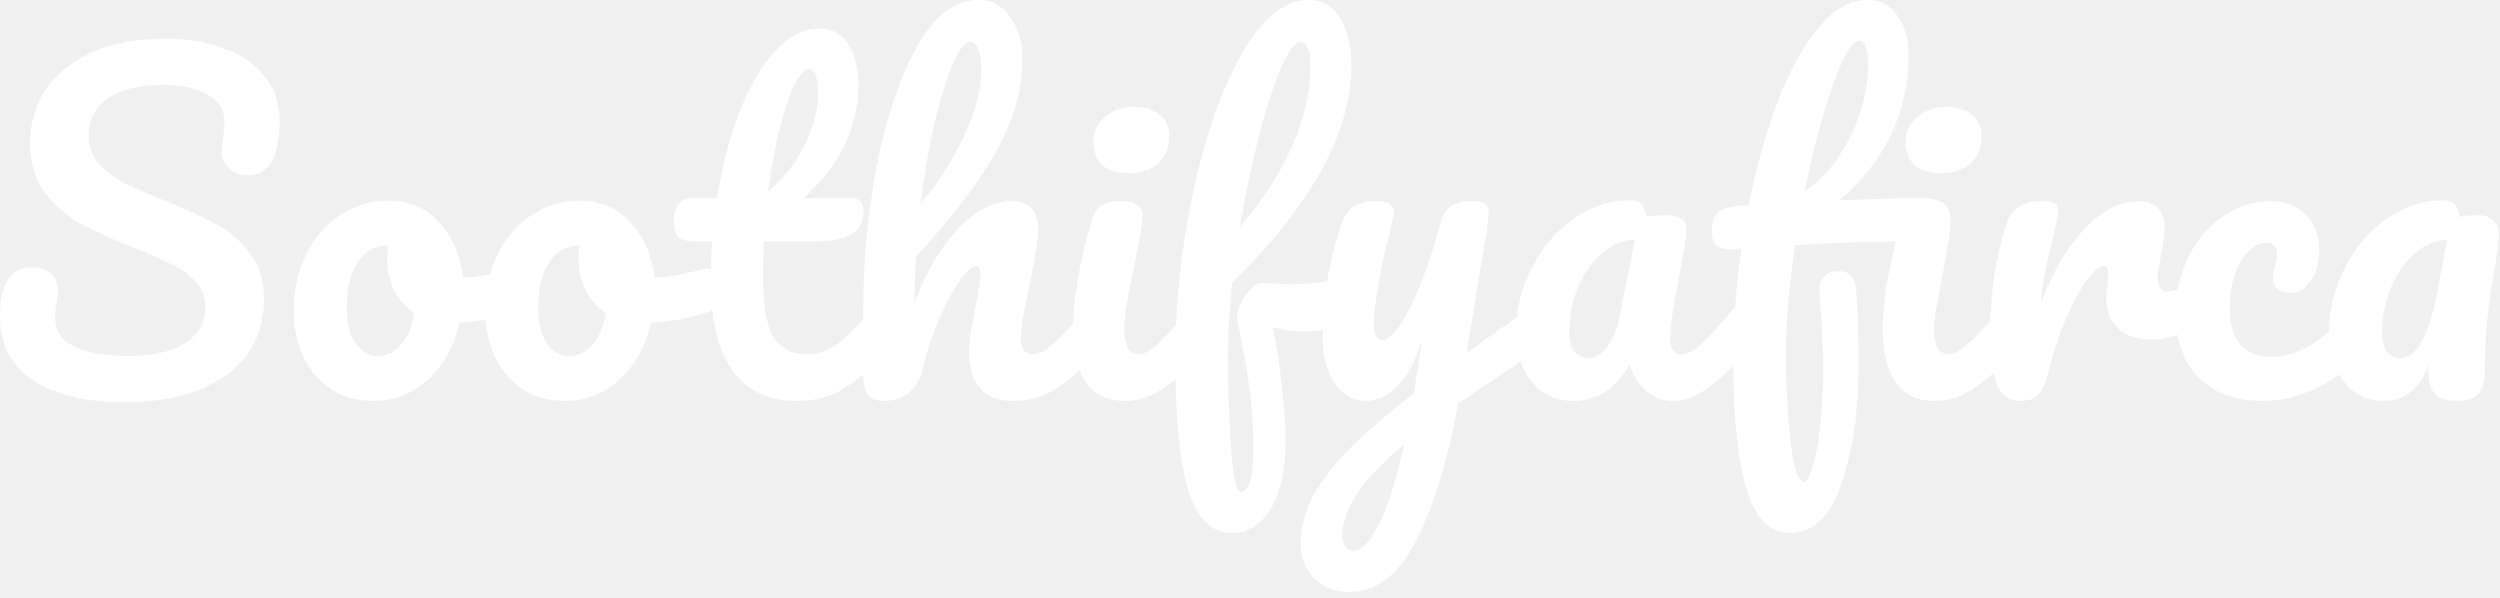
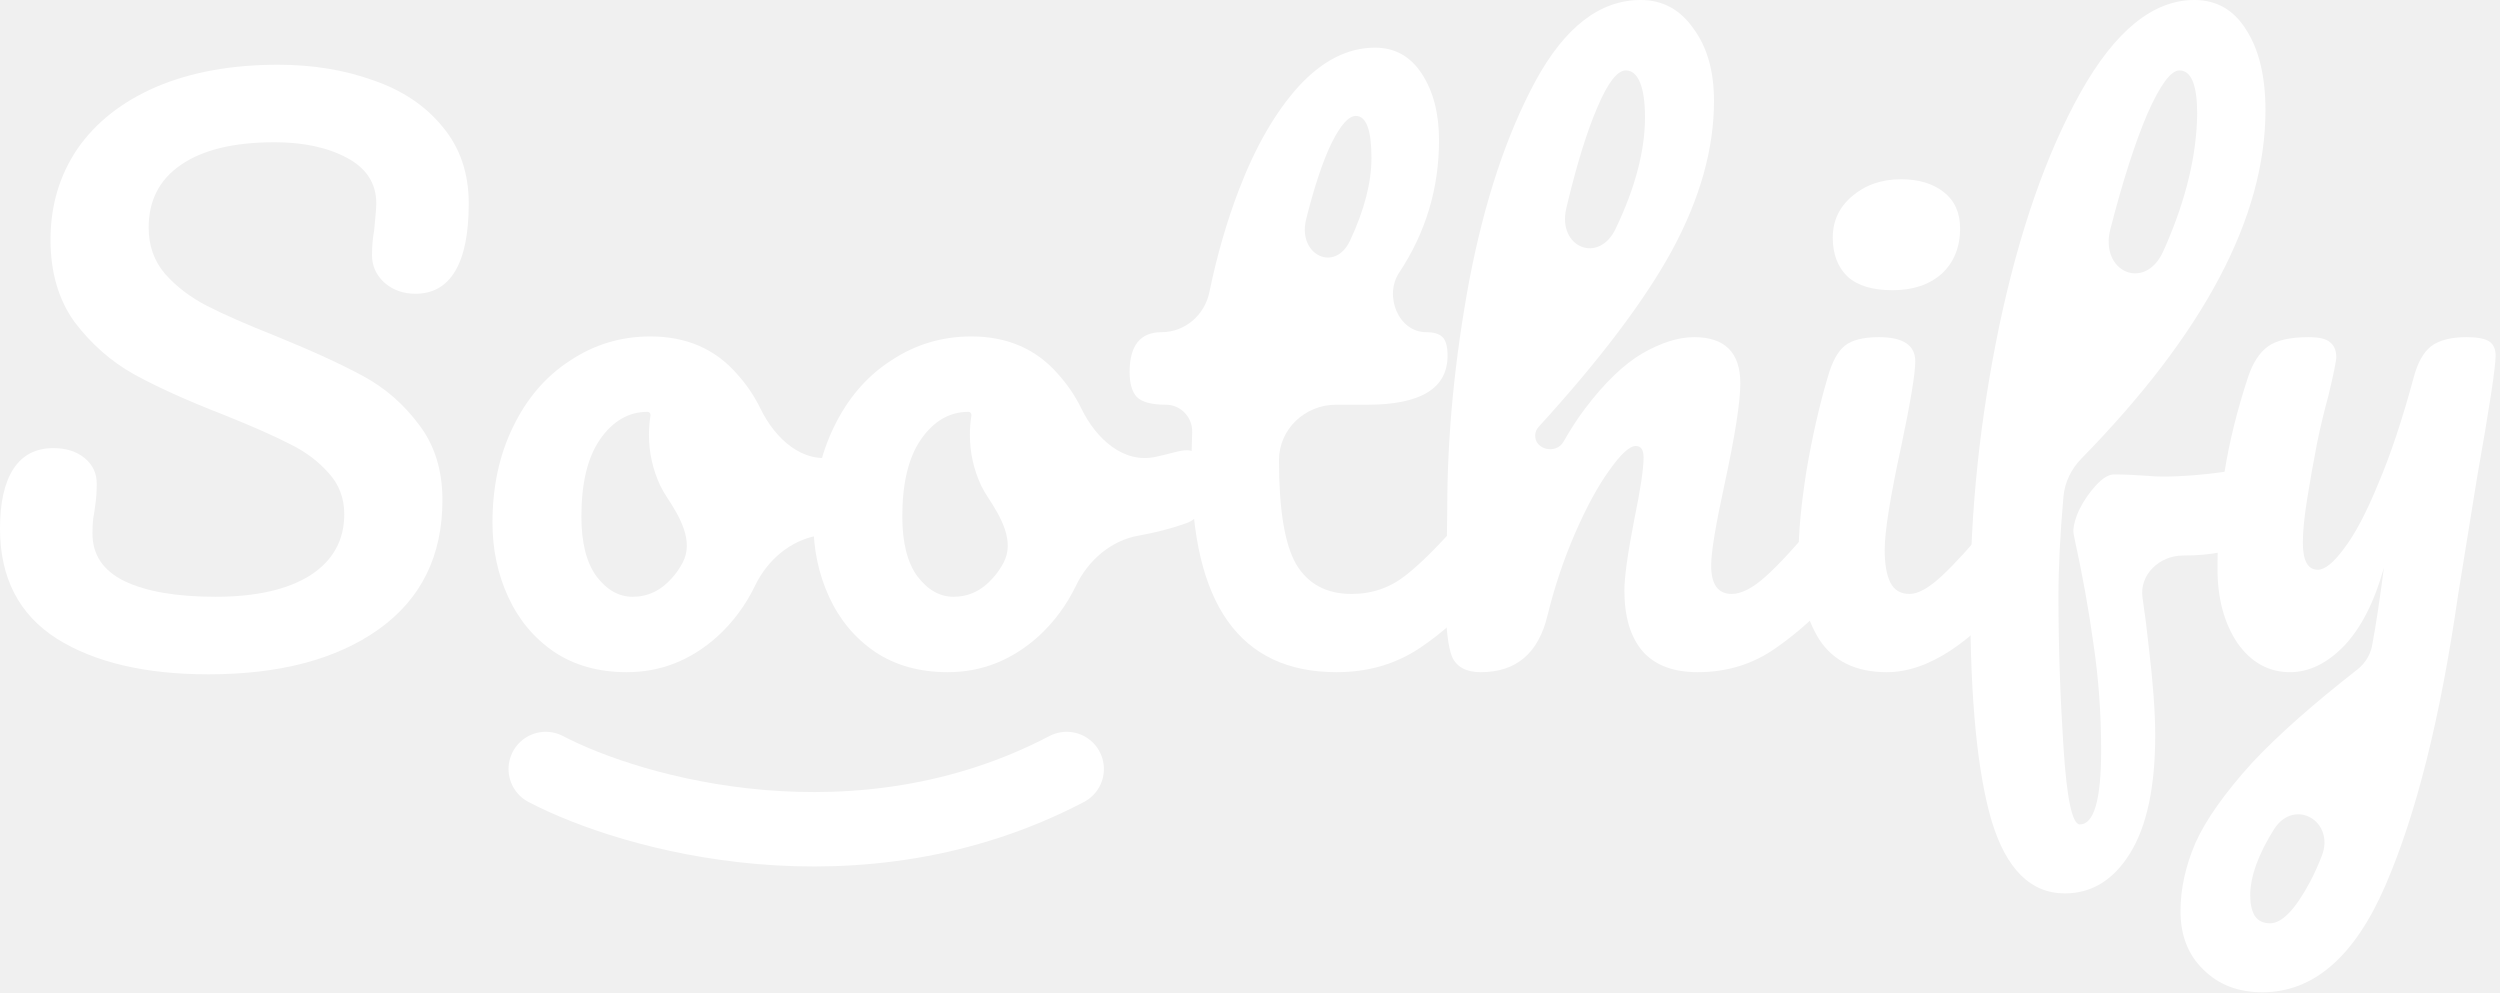
- <svg xmlns="http://www.w3.org/2000/svg" width="293" height="70" viewBox="0 0 293 70" fill="none">
-   <path d="M14.57 47.143C10.161 47.143 6.63 46.314 3.978 44.657C1.326 42.966 -0 40.397 -0 36.949C-0 35.125 0.315 33.733 0.945 32.772C1.575 31.81 2.503 31.329 3.73 31.329C4.625 31.329 5.354 31.561 5.918 32.026C6.481 32.49 6.763 33.087 6.763 33.816C6.763 34.479 6.713 35.059 6.614 35.556C6.614 35.689 6.581 35.921 6.514 36.252C6.481 36.584 6.465 36.932 6.465 37.297C6.465 38.789 7.211 39.899 8.702 40.629C10.227 41.358 12.349 41.723 15.068 41.723C17.886 41.723 20.09 41.225 21.682 40.231C23.273 39.203 24.069 37.778 24.069 35.954C24.069 34.827 23.704 33.865 22.975 33.07C22.245 32.241 21.334 31.561 20.24 31.031C19.146 30.467 17.604 29.788 15.615 28.992C13.062 27.997 10.973 27.053 9.349 26.157C7.758 25.262 6.382 24.052 5.221 22.527C4.094 20.969 3.531 19.046 3.531 16.759C3.531 14.372 4.161 12.25 5.42 10.393C6.713 8.537 8.553 7.095 10.94 6.067C13.36 5.039 16.195 4.525 19.444 4.525C21.864 4.525 24.085 4.89 26.108 5.619C28.13 6.316 29.738 7.393 30.931 8.852C32.158 10.31 32.771 12.101 32.771 14.223C32.771 16.311 32.456 17.886 31.826 18.947C31.197 20.008 30.268 20.538 29.042 20.538C28.18 20.538 27.45 20.273 26.854 19.742C26.29 19.212 26.008 18.582 26.008 17.853C26.008 17.223 26.058 16.643 26.157 16.112C26.257 15.118 26.306 14.488 26.306 14.223C26.306 12.83 25.627 11.769 24.268 11.04C22.908 10.31 21.218 9.946 19.195 9.946C16.344 9.946 14.156 10.476 12.631 11.537C11.139 12.565 10.393 14.024 10.393 15.913C10.393 17.173 10.774 18.251 11.537 19.146C12.333 20.041 13.311 20.787 14.471 21.384C15.631 21.98 17.256 22.693 19.345 23.522C21.864 24.55 23.886 25.478 25.411 26.307C26.936 27.136 28.229 28.263 29.29 29.688C30.384 31.114 30.931 32.871 30.931 34.96C30.931 38.872 29.439 41.889 26.456 44.01C23.505 46.099 19.543 47.143 14.57 47.143ZM60.538 31.479C60.969 31.479 61.3 31.694 61.533 32.125C61.765 32.556 61.881 33.103 61.881 33.766C61.881 35.357 61.4 36.302 60.438 36.601C58.449 37.297 56.261 37.695 53.874 37.794C53.244 40.579 52.001 42.817 50.145 44.508C48.288 46.165 46.183 46.994 43.829 46.994C41.84 46.994 40.133 46.513 38.707 45.552C37.315 44.59 36.254 43.314 35.524 41.723C34.795 40.131 34.43 38.407 34.43 36.551C34.43 34.031 34.911 31.794 35.872 29.837C36.834 27.848 38.16 26.307 39.851 25.213C41.541 24.085 43.415 23.522 45.47 23.522C47.99 23.522 50.012 24.4 51.537 26.157C53.095 27.881 54.007 30.02 54.272 32.573C55.83 32.473 57.687 32.142 59.842 31.578C60.107 31.512 60.339 31.479 60.538 31.479ZM44.227 41.723C45.288 41.723 46.199 41.292 46.962 40.43C47.758 39.568 48.288 38.325 48.553 36.7C47.526 36.004 46.73 35.092 46.166 33.965C45.636 32.838 45.371 31.644 45.371 30.384C45.371 29.854 45.42 29.324 45.52 28.793H45.271C43.945 28.793 42.834 29.44 41.939 30.733C41.077 31.992 40.646 33.783 40.646 36.103C40.646 37.927 40.995 39.319 41.691 40.281C42.42 41.242 43.265 41.723 44.227 41.723ZM82.974 31.479C83.405 31.479 83.737 31.694 83.969 32.125C84.201 32.556 84.317 33.103 84.317 33.766C84.317 35.357 83.836 36.302 82.875 36.601C80.886 37.297 78.698 37.695 76.311 37.794C75.681 40.579 74.438 42.817 72.581 44.508C70.724 46.165 68.619 46.994 66.265 46.994C64.276 46.994 62.569 46.513 61.143 45.552C59.751 44.59 58.69 43.314 57.961 41.723C57.231 40.131 56.867 38.407 56.867 36.551C56.867 34.031 57.347 31.794 58.309 29.837C59.27 27.848 60.596 26.307 62.287 25.213C63.978 24.085 65.851 23.522 67.906 23.522C70.426 23.522 72.448 24.4 73.973 26.157C75.532 27.881 76.443 30.02 76.709 32.573C78.267 32.473 80.123 32.142 82.278 31.578C82.543 31.512 82.775 31.479 82.974 31.479ZM66.663 41.723C67.724 41.723 68.636 41.292 69.398 40.43C70.194 39.568 70.724 38.325 70.99 36.7C69.962 36.004 69.166 35.092 68.603 33.965C68.072 32.838 67.807 31.644 67.807 30.384C67.807 29.854 67.857 29.324 67.956 28.793H67.707C66.381 28.793 65.271 29.44 64.376 30.733C63.514 31.992 63.083 33.783 63.083 36.103C63.083 37.927 63.431 39.319 64.127 40.281C64.856 41.242 65.702 41.723 66.663 41.723ZM103.491 35.656C103.922 35.656 104.253 35.855 104.485 36.252C104.75 36.65 104.883 37.197 104.883 37.894C104.883 39.22 104.568 40.247 103.938 40.977C102.513 42.734 100.954 44.176 99.264 45.303C97.573 46.43 95.633 46.994 93.445 46.994C86.682 46.994 83.301 42.237 83.301 32.722C83.301 31.263 83.35 29.788 83.45 28.296H81.51C80.516 28.296 79.836 28.113 79.472 27.749C79.14 27.384 78.974 26.804 78.974 26.008C78.974 24.152 79.72 23.224 81.212 23.224H84.047C84.61 19.577 85.472 16.245 86.632 13.228C87.793 10.211 89.185 7.808 90.81 6.017C92.467 4.227 94.241 3.332 96.131 3.332C97.523 3.332 98.617 3.945 99.413 5.172C100.209 6.399 100.606 7.94 100.606 9.797C100.606 14.935 98.451 19.411 94.142 23.224H99.711C100.242 23.224 100.623 23.34 100.855 23.572C101.087 23.804 101.203 24.235 101.203 24.865C101.203 27.152 99.33 28.296 95.584 28.296H89.517C89.451 29.953 89.417 31.247 89.417 32.175C89.417 35.623 89.815 38.043 90.611 39.435C91.44 40.828 92.733 41.524 94.49 41.524C95.915 41.524 97.175 41.093 98.269 40.231C99.363 39.369 100.656 38.076 102.148 36.352C102.546 35.888 102.993 35.656 103.491 35.656ZM94.788 8.106C94.291 8.106 93.727 8.736 93.097 9.996C92.501 11.222 91.92 12.946 91.357 15.167C90.826 17.355 90.379 19.792 90.014 22.478C91.97 20.787 93.429 18.897 94.39 16.808C95.385 14.687 95.882 12.764 95.882 11.04C95.882 9.084 95.517 8.106 94.788 8.106ZM128.434 35.656C128.865 35.656 129.196 35.855 129.428 36.252C129.693 36.65 129.826 37.197 129.826 37.894C129.826 39.22 129.511 40.247 128.881 40.977C127.356 42.734 125.781 44.176 124.157 45.303C122.566 46.43 120.742 46.994 118.687 46.994C116.996 46.994 115.72 46.513 114.858 45.552C113.996 44.557 113.565 43.132 113.565 41.275C113.565 40.347 113.797 38.689 114.261 36.302C114.692 34.214 114.907 32.772 114.907 31.976C114.907 31.445 114.725 31.18 114.36 31.18C113.929 31.18 113.316 31.744 112.52 32.871C111.725 33.965 110.929 35.424 110.133 37.247C109.338 39.071 108.691 40.993 108.194 43.016C107.564 45.668 106.006 46.994 103.519 46.994C102.525 46.994 101.862 46.646 101.53 45.95C101.232 45.22 101.083 43.927 101.083 42.071C101.083 41.01 101.099 40.165 101.132 39.535L101.182 35.556C101.182 30.451 101.696 25.13 102.724 19.593C103.785 14.057 105.326 9.415 107.349 5.669C109.404 1.89 111.857 5.89526e-05 114.708 5.89526e-05C116.233 5.89526e-05 117.46 0.663 118.388 1.989C119.35 3.282 119.831 4.973 119.831 7.062C119.831 10.41 118.853 13.891 116.897 17.505C114.941 21.085 111.758 25.279 107.349 30.086C107.249 31.81 107.199 33.584 107.199 35.407C108.293 32.589 109.503 30.302 110.83 28.544C112.189 26.754 113.515 25.478 114.808 24.715C116.134 23.953 117.344 23.572 118.438 23.572C120.593 23.572 121.671 24.649 121.671 26.804C121.671 28.097 121.306 30.434 120.576 33.816C119.947 36.7 119.632 38.606 119.632 39.535C119.632 40.861 120.112 41.524 121.074 41.524C121.737 41.524 122.516 41.126 123.411 40.33C124.339 39.502 125.566 38.175 127.091 36.352C127.489 35.888 127.936 35.656 128.434 35.656ZM113.664 4.923C113.067 4.923 112.404 5.785 111.675 7.509C110.946 9.2 110.233 11.504 109.537 14.421C108.874 17.306 108.327 20.455 107.896 23.87C109.951 21.45 111.642 18.814 112.968 15.963C114.327 13.112 115.007 10.526 115.007 8.205C115.007 7.144 114.891 6.332 114.659 5.769C114.427 5.205 114.095 4.923 113.664 4.923ZM132.31 20.29C130.918 20.29 129.873 19.975 129.177 19.345C128.481 18.682 128.133 17.77 128.133 16.61C128.133 15.449 128.581 14.488 129.476 13.725C130.404 12.93 131.548 12.532 132.907 12.532C134.134 12.532 135.128 12.83 135.891 13.427C136.653 14.024 137.034 14.869 137.034 15.963C137.034 17.289 136.603 18.35 135.742 19.146C134.88 19.908 133.736 20.29 132.31 20.29ZM131.912 46.994C129.757 46.994 128.183 46.231 127.188 44.706C126.227 43.181 125.746 41.159 125.746 38.639C125.746 37.148 125.928 35.241 126.293 32.921C126.691 30.567 127.188 28.379 127.785 26.357C128.083 25.296 128.481 24.566 128.978 24.168C129.476 23.77 130.271 23.572 131.365 23.572C133.056 23.572 133.902 24.135 133.902 25.262C133.902 26.091 133.587 28.014 132.957 31.031C132.161 34.678 131.763 37.148 131.763 38.441C131.763 39.435 131.896 40.198 132.161 40.728C132.426 41.259 132.874 41.524 133.504 41.524C134.1 41.524 134.846 41.109 135.742 40.281C136.637 39.452 137.83 38.142 139.322 36.352C139.72 35.888 140.167 35.656 140.665 35.656C141.096 35.656 141.427 35.855 141.659 36.252C141.924 36.65 142.057 37.197 142.057 37.894C142.057 39.22 141.742 40.247 141.112 40.977C137.83 44.988 134.764 46.994 131.912 46.994ZM157.39 32.821C158.318 32.821 158.782 33.517 158.782 34.91C158.782 37.529 156.727 38.838 152.616 38.838C151.82 38.838 150.677 38.689 149.185 38.391C149.616 40.446 149.964 42.734 150.229 45.254C150.527 47.74 150.677 49.795 150.677 51.42C150.677 55 150.096 57.736 148.936 59.625C147.776 61.515 146.251 62.46 144.361 62.46C141.974 62.46 140.267 60.769 139.239 57.387C138.244 54.006 137.747 48.9 137.747 42.071C137.747 35.706 138.427 29.257 139.786 22.726C141.178 16.162 143.068 10.742 145.455 6.465C147.875 2.155 150.527 5.89526e-05 153.412 5.89526e-05C154.97 5.89526e-05 156.18 0.696 157.042 2.089C157.937 3.481 158.385 5.354 158.385 7.708C158.385 15.499 153.727 23.986 144.411 33.169C144.079 36.418 143.913 39.269 143.913 41.723C143.913 45.138 144.029 48.635 144.261 52.216C144.494 55.829 144.875 57.636 145.405 57.636C146.4 57.636 146.897 55.912 146.897 52.464C146.897 49.878 146.715 47.375 146.35 44.955C146.019 42.535 145.554 39.982 144.958 37.297C144.925 36.866 145.057 36.319 145.356 35.656C145.687 34.993 146.085 34.413 146.549 33.915C147.013 33.418 147.428 33.169 147.792 33.169C148.455 33.169 149.251 33.203 150.179 33.269C150.478 33.302 150.826 33.319 151.224 33.319C152.55 33.319 154.025 33.203 155.649 32.97C155.915 32.937 156.196 32.904 156.495 32.871C156.793 32.838 157.092 32.821 157.39 32.821ZM152.367 4.923C151.771 4.923 151.025 5.934 150.13 7.957C149.268 9.979 148.406 12.664 147.544 16.013C146.682 19.328 145.936 22.842 145.306 26.555C147.958 23.538 149.997 20.405 151.422 17.157C152.848 13.874 153.577 10.808 153.611 7.957C153.611 5.934 153.196 4.923 152.367 4.923ZM180.492 35.755C180.923 35.755 181.255 35.971 181.487 36.402C181.752 36.8 181.885 37.313 181.885 37.943C181.885 38.706 181.769 39.303 181.537 39.734C181.304 40.165 180.94 40.546 180.442 40.877L170.895 47.292C169.635 54.155 167.977 59.542 165.922 63.454C163.899 67.4 161.313 69.372 158.164 69.372C156.473 69.372 155.097 68.842 154.036 67.781C152.975 66.753 152.445 65.394 152.445 63.703C152.445 62.145 152.793 60.553 153.489 58.929C154.219 57.304 155.545 55.431 157.468 53.31C159.424 51.221 162.175 48.817 165.723 46.099L165.872 44.955C166.104 43.728 166.369 41.971 166.668 39.684C166.004 42.071 165.076 43.894 163.883 45.154C162.689 46.381 161.429 46.994 160.103 46.994C158.611 46.994 157.385 46.314 156.423 44.955C155.495 43.563 155.031 41.839 155.031 39.783C155.031 37.297 155.197 35.026 155.528 32.97C155.86 30.882 156.407 28.677 157.169 26.357C157.501 25.362 157.965 24.649 158.562 24.218C159.158 23.787 160.103 23.572 161.396 23.572C162.126 23.572 162.623 23.688 162.888 23.92C163.187 24.152 163.336 24.5 163.336 24.964C163.336 25.229 163.153 26.124 162.789 27.649C162.457 28.876 162.192 29.987 161.993 30.981C161.728 32.34 161.496 33.65 161.297 34.91C161.098 36.136 160.998 37.148 160.998 37.943C160.998 39.203 161.347 39.833 162.043 39.833C162.54 39.833 163.153 39.336 163.883 38.341C164.645 37.347 165.441 35.838 166.27 33.816C167.132 31.794 167.96 29.307 168.756 26.357C169.021 25.362 169.419 24.649 169.95 24.218C170.513 23.787 171.342 23.572 172.436 23.572C173.199 23.572 173.729 23.671 174.027 23.87C174.326 24.069 174.475 24.4 174.475 24.865C174.475 25.693 174.044 28.544 173.182 33.418L171.889 41.424C174.442 39.502 176.928 37.744 179.348 36.153C179.779 35.888 180.161 35.755 180.492 35.755ZM158.711 64.548C159.54 64.548 160.468 63.587 161.496 61.664C162.523 59.741 163.551 56.542 164.579 52.066C162.026 54.221 160.17 56.177 159.009 57.934C157.882 59.725 157.318 61.283 157.318 62.609C157.318 63.172 157.418 63.637 157.617 64.001C157.849 64.366 158.214 64.548 158.711 64.548ZM184.458 46.994C182.403 46.994 180.762 46.248 179.535 44.756C178.308 43.264 177.695 41.308 177.695 38.888C177.695 36.236 178.308 33.733 179.535 31.379C180.762 28.992 182.386 27.086 184.408 25.66C186.464 24.201 188.635 23.472 190.923 23.472C191.652 23.472 192.133 23.621 192.365 23.92C192.63 24.185 192.846 24.682 193.011 25.412C193.708 25.279 194.437 25.213 195.2 25.213C196.824 25.213 197.636 25.793 197.636 26.953C197.636 27.649 197.388 29.307 196.89 31.926C196.128 35.739 195.747 38.391 195.747 39.883C195.747 40.38 195.863 40.778 196.095 41.076C196.36 41.375 196.691 41.524 197.089 41.524C197.719 41.524 198.482 41.126 199.377 40.33C200.272 39.502 201.482 38.175 203.007 36.352C203.405 35.888 203.852 35.656 204.35 35.656C204.781 35.656 205.112 35.855 205.344 36.252C205.61 36.65 205.742 37.197 205.742 37.894C205.742 39.22 205.427 40.247 204.797 40.977C203.438 42.668 201.996 44.093 200.471 45.254C198.946 46.414 197.471 46.994 196.045 46.994C194.951 46.994 193.94 46.629 193.011 45.9C192.116 45.138 191.437 44.11 190.973 42.817C189.249 45.602 187.077 46.994 184.458 46.994ZM186.248 41.971C186.978 41.971 187.674 41.54 188.337 40.678C189 39.816 189.481 38.673 189.779 37.247L191.619 28.097C190.227 28.13 188.934 28.661 187.74 29.688C186.58 30.683 185.652 32.009 184.955 33.667C184.259 35.324 183.911 37.081 183.911 38.938C183.911 39.966 184.11 40.728 184.508 41.225C184.939 41.723 185.519 41.971 186.248 41.971ZM235.815 35.656C236.246 35.656 236.577 35.855 236.809 36.252C237.074 36.65 237.207 37.197 237.207 37.894C237.207 39.22 236.892 40.247 236.262 40.977C234.903 42.634 233.394 44.06 231.737 45.254C230.112 46.414 228.471 46.994 226.814 46.994C224.659 46.994 223.084 46.231 222.089 44.706C221.128 43.181 220.647 41.159 220.647 38.639C220.647 37.347 220.78 35.755 221.045 33.865C221.343 31.976 221.725 30.119 222.189 28.296C218.874 28.296 214.945 28.445 210.403 28.743C209.674 33.385 209.309 37.711 209.309 41.723C209.309 44.806 209.475 48.022 209.806 51.37C210.171 54.752 210.701 56.443 211.398 56.443C211.729 56.443 212.077 55.862 212.442 54.702C212.807 53.542 213.105 51.95 213.337 49.928C213.569 47.906 213.685 45.668 213.685 43.215C213.685 40.529 213.536 37.628 213.238 34.512C213.171 33.584 213.32 32.904 213.685 32.473C214.083 32.009 214.663 31.777 215.426 31.777C216.122 31.777 216.636 31.959 216.967 32.324C217.299 32.689 217.498 33.302 217.564 34.164C217.73 36.584 217.813 39.468 217.813 42.817C217.813 48.221 217.15 52.846 215.824 56.691C214.531 60.537 212.508 62.46 209.757 62.46C207.403 62.46 205.712 60.752 204.684 57.338C203.656 53.956 203.143 48.867 203.143 42.071C203.143 38.059 203.458 33.766 204.087 29.191C203.855 29.224 203.557 29.241 203.192 29.241C202.165 29.241 201.468 29.058 201.104 28.694C200.772 28.329 200.606 27.765 200.606 27.003C200.606 26.174 200.822 25.511 201.253 25.014C201.717 24.517 202.579 24.218 203.839 24.119C204.071 24.085 204.436 24.069 204.933 24.069C205.828 19.593 206.972 15.532 208.364 11.885C209.757 8.239 211.348 5.354 213.138 3.232C214.928 1.078 216.818 5.89526e-05 218.807 5.89526e-05C220.365 5.89526e-05 221.559 0.613 222.388 1.84C223.25 3.034 223.681 4.575 223.681 6.465C223.681 13.129 220.995 18.798 215.625 23.472C219.669 23.306 222.935 23.224 225.421 23.224C226.35 23.224 227.112 23.406 227.709 23.77C228.306 24.102 228.604 24.765 228.604 25.76C228.604 26.423 228.488 27.434 228.256 28.793C228.057 30.152 227.825 31.512 227.56 32.871C226.963 35.689 226.664 37.545 226.664 38.441C226.664 39.435 226.797 40.198 227.062 40.728C227.328 41.259 227.775 41.524 228.405 41.524C228.969 41.524 229.681 41.143 230.543 40.38C231.438 39.584 232.748 38.242 234.472 36.352C234.87 35.888 235.317 35.656 235.815 35.656ZM217.862 4.774C217.067 4.774 216.056 6.498 214.829 9.946C213.602 13.394 212.492 17.571 211.497 22.478C213.155 21.317 214.531 19.875 215.625 18.151C216.752 16.427 217.581 14.654 218.111 12.83C218.675 10.974 218.956 9.266 218.956 7.708C218.956 5.752 218.592 4.774 217.862 4.774ZM227.51 20.29C226.117 20.29 225.073 19.975 224.377 19.345C223.681 18.682 223.333 17.77 223.333 16.61C223.333 15.449 223.78 14.488 224.675 13.725C225.604 12.93 226.747 12.532 228.107 12.532C229.333 12.532 230.328 12.83 231.09 13.427C231.853 14.024 232.234 14.869 232.234 15.963C232.234 17.289 231.803 18.35 230.941 19.146C230.079 19.908 228.935 20.29 227.51 20.29ZM236.7 46.994C235.441 46.994 234.545 46.331 234.015 45.005C233.518 43.679 233.269 41.557 233.269 38.639C233.269 34.33 233.882 30.235 235.109 26.357C235.407 25.395 235.888 24.699 236.551 24.268C237.247 23.804 238.209 23.572 239.435 23.572C240.099 23.572 240.563 23.654 240.828 23.82C241.093 23.986 241.226 24.301 241.226 24.765C241.226 25.296 240.977 26.489 240.48 28.346C240.148 29.672 239.883 30.832 239.684 31.827C239.485 32.821 239.319 34.048 239.187 35.507C240.281 32.656 241.508 30.335 242.867 28.544C244.226 26.754 245.552 25.478 246.845 24.715C248.171 23.953 249.381 23.572 250.475 23.572C252.63 23.572 253.708 24.649 253.708 26.804C253.708 27.235 253.559 28.279 253.26 29.937C252.995 31.263 252.862 32.092 252.862 32.423C252.862 33.584 253.277 34.164 254.106 34.164C255.034 34.164 256.227 33.435 257.686 31.976C258.117 31.545 258.565 31.329 259.029 31.329C259.46 31.329 259.791 31.528 260.023 31.926C260.289 32.291 260.421 32.788 260.421 33.418C260.421 34.645 260.09 35.606 259.427 36.302C258.498 37.264 257.404 38.093 256.144 38.789C254.918 39.452 253.608 39.783 252.216 39.783C250.459 39.783 249.116 39.336 248.188 38.441C247.293 37.545 246.845 36.335 246.845 34.81C246.845 34.313 246.895 33.816 246.994 33.319C247.061 32.656 247.094 32.208 247.094 31.976C247.094 31.445 246.911 31.18 246.547 31.18C246.049 31.18 245.386 31.744 244.558 32.871C243.762 33.965 242.966 35.424 242.171 37.247C241.375 39.071 240.728 40.993 240.231 43.016C239.866 44.574 239.435 45.635 238.938 46.198C238.474 46.729 237.728 46.994 236.7 46.994ZM265.298 46.994C262.05 46.994 259.513 46.082 257.69 44.259C255.9 42.402 255.005 39.966 255.005 36.949C255.005 34.263 255.535 31.91 256.596 29.887C257.657 27.865 259.033 26.307 260.723 25.213C262.414 24.119 264.188 23.572 266.044 23.572C267.868 23.572 269.277 24.119 270.271 25.213C271.299 26.274 271.813 27.649 271.813 29.34C271.813 30.733 271.498 31.91 270.868 32.871C270.271 33.832 269.476 34.313 268.481 34.313C267.851 34.313 267.337 34.164 266.94 33.865C266.575 33.567 266.393 33.153 266.393 32.622C266.393 32.39 266.426 32.125 266.492 31.827C266.558 31.528 266.608 31.313 266.641 31.18C266.807 30.683 266.89 30.219 266.89 29.788C266.89 29.357 266.774 29.025 266.542 28.793C266.343 28.561 266.044 28.445 265.647 28.445C264.884 28.445 264.171 28.793 263.508 29.489C262.845 30.152 262.315 31.064 261.917 32.224C261.519 33.385 261.32 34.661 261.32 36.054C261.32 39.899 262.994 41.822 266.343 41.822C267.702 41.822 269.161 41.375 270.719 40.48C272.31 39.551 273.868 38.175 275.393 36.352C275.791 35.888 276.239 35.656 276.736 35.656C277.167 35.656 277.499 35.855 277.731 36.252C277.996 36.65 278.129 37.197 278.129 37.894C278.129 39.153 277.814 40.181 277.184 40.977C275.626 42.9 273.752 44.392 271.564 45.452C269.409 46.48 267.321 46.994 265.298 46.994ZM279.342 46.994C277.452 46.994 275.911 46.248 274.717 44.756C273.557 43.264 272.977 41.308 272.977 38.888C272.977 36.236 273.59 33.733 274.817 31.379C276.043 28.992 277.668 27.086 279.69 25.66C281.745 24.201 283.917 23.472 286.204 23.472C286.934 23.472 287.415 23.621 287.647 23.92C287.912 24.185 288.127 24.682 288.293 25.412C288.923 25.279 289.619 25.213 290.382 25.213C291.177 25.213 291.791 25.412 292.222 25.809C292.653 26.207 292.868 26.771 292.868 27.5C292.868 28.263 292.702 29.589 292.371 31.479C292.006 33.501 291.724 35.44 291.526 37.297C291.327 39.12 291.227 41.176 291.227 43.463C291.227 44.723 290.962 45.635 290.431 46.198C289.934 46.729 289.105 46.994 287.945 46.994C286.818 46.994 285.972 46.729 285.409 46.198C284.878 45.635 284.613 44.74 284.613 43.513L284.663 42.717C283.635 45.568 281.861 46.994 279.342 46.994ZM281.281 41.971C282.21 41.971 283.055 41.325 283.818 40.032C284.58 38.739 285.26 36.435 285.856 33.12L286.801 28.097C285.442 28.13 284.182 28.661 283.022 29.688C281.861 30.683 280.933 32.009 280.237 33.667C279.541 35.324 279.193 37.081 279.193 38.938C279.193 39.932 279.375 40.695 279.74 41.225C280.138 41.723 280.651 41.971 281.281 41.971Z" fill="white" />
+ <svg xmlns="http://www.w3.org/2000/svg" width="194" height="77" viewBox="0 0 194 77" fill="none">
+   <path d="M191.397 26.163C192.243 26.163 192.832 26.274 193.163 26.495C193.494 26.715 193.66 27.083 193.66 27.599C193.66 28.482 193.181 31.628 192.224 37.037C191.378 42.226 190.881 45.298 190.734 46.255C189.373 55.712 187.496 63.201 185.104 68.72C182.712 74.24 179.529 77 175.555 77C173.678 77 172.151 76.411 170.974 75.234C169.796 74.093 169.207 72.584 169.207 70.707C169.207 68.978 169.594 67.212 170.366 65.409C171.176 63.605 172.648 61.526 174.782 59.171C176.763 57.056 179.48 54.649 182.932 51.952C183.578 51.447 184.004 50.711 184.11 49.898C184.368 48.537 184.662 46.586 184.994 44.047C184.258 46.697 183.227 48.721 181.903 50.119C180.578 51.48 179.18 52.161 177.708 52.161C176.052 52.161 174.69 51.407 173.623 49.898C172.593 48.353 172.078 46.439 172.078 44.158C172.078 41.398 172.262 38.877 172.629 36.596C172.997 34.277 173.605 31.83 174.451 29.255C174.819 28.151 175.334 27.359 175.997 26.881C176.659 26.403 177.708 26.163 179.143 26.163C179.952 26.163 180.504 26.292 180.799 26.55C181.13 26.807 181.295 27.194 181.295 27.709C181.295 28.003 181.093 28.997 180.688 30.69C180.32 32.051 180.026 33.284 179.805 34.388C179.511 35.897 179.253 37.35 179.032 38.748C178.812 40.11 178.701 41.232 178.701 42.115C178.701 43.514 179.088 44.213 179.86 44.213C180.412 44.213 181.093 43.661 181.903 42.557C182.749 41.453 183.632 39.779 184.552 37.534C185.509 35.289 186.429 32.529 187.312 29.255C187.606 28.151 188.048 27.359 188.637 26.881C189.262 26.403 190.182 26.163 191.397 26.163ZM176.162 71.646C177.082 71.646 178.112 70.579 179.253 68.444C179.557 67.876 179.861 67.206 180.165 66.436C181.225 63.751 178.084 61.895 176.493 64.305C175.242 66.292 174.617 68.021 174.617 69.493C174.617 70.119 174.727 70.634 174.948 71.039C175.205 71.444 175.61 71.646 176.162 71.646Z" fill="white" />
+   <path d="M174.696 36.43C175.726 36.43 176.241 37.203 176.241 38.748C176.241 41.655 173.96 43.109 169.397 43.109C167.575 43.109 165.992 44.597 166.262 46.398C166.445 47.617 166.607 48.894 166.747 50.229C167.078 52.989 167.244 55.271 167.244 57.074C167.244 61.048 166.6 64.084 165.312 66.181C164.024 68.279 162.331 69.328 160.234 69.328C157.584 69.328 155.689 67.451 154.549 63.697C153.445 59.944 152.893 54.277 152.893 46.697C152.893 39.632 153.647 32.474 155.156 25.225C156.701 17.939 158.799 11.923 161.448 7.176C164.135 2.392 167.078 0 170.28 0C172.009 0 173.352 0.773 174.309 2.318C175.303 3.864 175.8 5.943 175.8 8.556C175.8 16.855 171.038 25.866 161.514 35.588C160.73 36.388 160.223 37.426 160.124 38.541C159.866 41.44 159.737 44.03 159.737 46.31C159.737 50.101 159.866 53.983 160.124 57.957C160.381 61.968 160.804 63.974 161.393 63.974C162.497 63.974 163.049 62.06 163.049 58.233C163.049 55.363 162.847 52.584 162.442 49.898C162.088 47.312 161.597 44.59 160.97 41.732C160.921 41.51 160.88 41.283 160.899 41.056C160.935 40.64 161.081 40.147 161.338 39.576C161.706 38.84 162.147 38.196 162.663 37.644C163.178 37.093 163.638 36.816 164.043 36.816C164.778 36.816 165.662 36.853 166.692 36.927C167.023 36.964 167.41 36.982 167.851 36.982C169.323 36.982 170.961 36.853 172.764 36.596C173.058 36.559 173.371 36.522 173.702 36.485C174.033 36.449 174.364 36.43 174.696 36.43ZM169.121 5.465C168.458 5.465 167.63 6.587 166.637 8.832C165.68 11.076 164.723 14.057 163.767 17.773C162.905 21.085 166.432 22.639 167.855 19.527C167.929 19.366 168.001 19.204 168.072 19.043C169.654 15.4 170.464 11.996 170.501 8.832C170.501 6.587 170.041 5.465 169.121 5.465Z" fill="white" />
+   <path d="M146.859 22.52C145.313 22.52 144.154 22.171 143.381 21.472C142.609 20.736 142.222 19.724 142.222 18.436C142.222 17.148 142.719 16.081 143.713 15.234C144.743 14.351 146.013 13.91 147.521 13.91C148.883 13.91 149.987 14.241 150.833 14.903C151.679 15.566 152.103 16.504 152.103 17.718C152.103 19.19 151.624 20.368 150.667 21.251C149.711 22.097 148.441 22.52 146.859 22.52ZM146.417 52.161C144.025 52.161 142.278 51.315 141.174 49.622C140.106 47.929 139.573 45.685 139.573 42.888C139.573 41.232 139.775 39.116 140.18 36.541C140.622 33.928 141.174 31.499 141.836 29.255C142.167 28.077 142.609 27.267 143.161 26.826C143.713 26.384 144.596 26.163 145.81 26.163C147.687 26.163 148.625 26.789 148.625 28.04C148.625 28.96 148.276 31.094 147.576 34.443C146.693 38.491 146.252 41.232 146.252 42.667C146.252 43.771 146.399 44.618 146.693 45.206C146.988 45.795 147.484 46.09 148.184 46.09C148.846 46.09 149.674 45.63 150.667 44.71C151.661 43.79 152.986 42.336 154.642 40.349C155.083 39.834 155.58 39.576 156.132 39.576C156.61 39.576 156.978 39.797 157.236 40.239C157.53 40.68 157.678 41.287 157.678 42.06C157.678 43.532 157.328 44.673 156.629 45.482C152.986 49.935 149.582 52.161 146.417 52.161Z" fill="white" />
+   <path d="M142.555 39.576C143.034 39.576 143.402 39.797 143.659 40.239C143.954 40.68 144.101 41.288 144.101 42.06C144.101 43.532 143.751 44.673 143.052 45.482C141.36 47.433 139.612 49.033 137.808 50.285C136.042 51.536 134.018 52.161 131.737 52.161C129.86 52.161 128.443 51.628 127.487 50.561C126.53 49.457 126.052 47.874 126.052 45.814C126.052 44.783 126.309 42.943 126.824 40.294C127.303 37.976 127.542 36.375 127.542 35.492C127.542 34.903 127.339 34.609 126.935 34.609C126.456 34.609 125.776 35.234 124.892 36.485C124.009 37.7 123.126 39.319 122.243 41.343C121.36 43.367 120.642 45.501 120.09 47.745C119.391 50.689 117.662 52.161 114.902 52.161C113.798 52.161 113.062 51.775 112.694 51.002C112.363 50.193 112.197 48.758 112.197 46.697C112.197 45.519 112.215 44.581 112.252 43.882L112.307 39.466C112.307 33.799 112.878 27.893 114.019 21.748C115.196 15.602 116.907 10.451 119.152 6.292C121.433 2.097 124.156 0 127.321 0C129.014 0 130.375 0.736 131.406 2.208C132.473 3.643 133.006 5.52 133.006 7.838C133.006 11.555 131.921 15.418 129.75 19.429C127.616 23.335 124.167 27.899 119.402 33.121C119.241 33.297 119.145 33.515 119.132 33.754C119.07 34.901 120.758 35.282 121.324 34.283C121.868 33.324 122.432 32.457 123.016 31.683C124.524 29.696 125.996 28.279 127.431 27.433C128.903 26.587 130.246 26.163 131.461 26.163C133.853 26.163 135.049 27.359 135.049 29.751C135.049 31.186 134.644 33.781 133.834 37.534C133.135 40.736 132.786 42.851 132.786 43.882C132.786 45.354 133.319 46.09 134.386 46.09C135.122 46.09 135.987 45.648 136.981 44.765C138.011 43.845 139.372 42.373 141.065 40.349C141.507 39.834 142.003 39.576 142.555 39.576ZM126.162 5.465C125.5 5.465 124.764 6.421 123.954 8.335C123.144 10.211 122.353 12.769 121.581 16.007C121.566 16.069 121.552 16.131 121.538 16.192C120.852 19.21 124.084 20.525 125.389 17.718C126.898 14.554 127.652 11.683 127.652 9.108C127.652 7.93 127.523 7.028 127.266 6.403C127.008 5.777 126.64 5.465 126.162 5.465Z" fill="white" />
+   <path d="M114.87 39.576C115.349 39.576 115.717 39.797 115.974 40.239C116.268 40.68 116.416 41.287 116.416 42.06C116.416 43.532 116.066 44.673 115.367 45.482C113.785 47.433 112.055 49.033 110.178 50.285C108.302 51.536 106.149 52.161 103.72 52.161C96.213 52.161 92.46 46.881 92.46 36.32C92.46 35.405 92.478 34.484 92.513 33.557C92.557 32.393 91.638 31.407 90.473 31.407C89.369 31.407 88.615 31.205 88.21 30.8C87.842 30.395 87.658 29.751 87.658 28.868C87.658 26.807 88.486 25.777 90.142 25.777C91.952 25.777 93.479 24.454 93.845 22.681C94.435 19.824 95.206 17.157 96.158 14.682C97.446 11.334 98.992 8.666 100.795 6.679C102.635 4.692 104.603 3.698 106.701 3.698C108.246 3.698 109.461 4.379 110.344 5.74C111.227 7.102 111.669 8.813 111.669 10.874C111.669 14.619 110.637 18.047 108.575 21.157C107.383 22.954 108.519 25.777 110.675 25.777C111.264 25.777 111.687 25.906 111.945 26.163C112.202 26.421 112.331 26.899 112.331 27.599C112.331 30.138 110.252 31.407 106.094 31.407H103.667C101.261 31.407 99.249 33.306 99.249 35.712C99.249 39.539 99.691 42.226 100.574 43.771C101.494 45.317 102.929 46.09 104.879 46.09C106.462 46.09 107.86 45.611 109.074 44.654C110.289 43.698 111.724 42.263 113.38 40.349C113.821 39.834 114.318 39.576 114.87 39.576ZM105.211 8.997C104.659 8.997 104.033 9.696 103.334 11.095C102.672 12.456 102.028 14.37 101.402 16.835C101.383 16.913 101.364 16.992 101.345 17.071C100.699 19.786 103.602 21.192 104.769 18.657C105.873 16.302 106.425 14.167 106.425 12.254C106.425 10.083 106.02 8.997 105.211 8.997Z" fill="white" />
+   <path d="M92.098 34.94C92.577 34.94 92.945 35.179 93.202 35.657C93.46 36.136 93.589 36.743 93.589 37.479C93.589 39.245 93.055 40.294 91.988 40.625C90.839 41.027 89.631 41.34 88.363 41.562C86.222 41.938 84.454 43.469 83.508 45.427C82.765 46.965 81.783 48.29 80.562 49.401C78.501 51.241 76.165 52.161 73.552 52.161C71.344 52.161 69.449 51.628 67.867 50.561C66.321 49.493 65.144 48.077 64.334 46.31C63.525 44.544 63.12 42.631 63.12 40.57C63.12 37.773 63.653 35.289 64.721 33.118C65.788 30.91 67.26 29.199 69.136 27.985C71.013 26.734 73.092 26.108 75.374 26.108C78.17 26.108 80.415 27.083 82.108 29.034C82.842 29.846 83.446 30.74 83.922 31.718C85.052 34.041 87.189 36.015 89.709 35.445C90.23 35.328 90.769 35.196 91.326 35.05C91.62 34.977 91.878 34.94 92.098 34.94ZM73.994 46.31C75.171 46.31 76.183 45.832 77.029 44.875C77.352 44.526 77.635 44.12 77.88 43.657C78.755 41.999 77.679 40.13 76.645 38.565C76.464 38.291 76.298 38.002 76.146 37.7C75.558 36.449 75.263 35.124 75.263 33.725C75.263 33.227 75.303 32.729 75.382 32.231C75.404 32.089 75.296 31.959 75.153 31.959C73.681 31.959 72.448 32.677 71.455 34.112C70.498 35.51 70.019 37.497 70.019 40.073C70.019 42.097 70.406 43.642 71.179 44.71C71.988 45.777 72.927 46.31 73.994 46.31Z" fill="white" />
+   <path d="M67.195 34.94C67.673 34.94 68.041 35.179 68.299 35.657C68.556 36.136 68.685 36.743 68.685 37.479C68.685 39.245 68.151 40.294 67.084 40.625C65.936 41.027 64.727 41.34 63.459 41.562C61.318 41.938 59.55 43.469 58.604 45.427C57.861 46.965 56.879 48.29 55.658 49.401C53.598 51.241 51.261 52.161 48.648 52.161C46.44 52.161 44.545 51.628 42.963 50.561C41.417 49.493 40.24 48.077 39.43 46.31C38.621 44.544 38.216 42.631 38.216 40.57C38.216 37.773 38.75 35.289 39.817 33.118C40.884 30.91 42.356 29.199 44.233 27.985C46.109 26.734 48.188 26.108 50.47 26.108C53.267 26.108 55.511 27.083 57.204 29.034C57.938 29.846 58.542 30.74 59.018 31.718C60.148 34.041 62.285 36.015 64.805 35.445C65.326 35.328 65.865 35.196 66.422 35.05C66.716 34.977 66.974 34.94 67.195 34.94ZM49.09 46.31C50.267 46.31 51.279 45.832 52.126 44.875C52.448 44.526 52.732 44.12 52.976 43.657C53.851 41.999 52.775 40.13 51.742 38.565C51.56 38.291 51.394 38.002 51.243 37.7C50.654 36.449 50.359 35.124 50.359 33.725C50.359 33.227 50.399 32.729 50.478 32.231C50.5 32.089 50.392 31.959 50.249 31.959C48.777 31.959 47.544 32.677 46.551 34.112C45.594 35.51 45.116 37.497 45.116 40.073C45.116 42.097 45.502 43.642 46.275 44.71C47.084 45.777 48.023 46.31 49.09 46.31Z" fill="white" />
+   <path d="M16.173 52.327C11.279 52.327 7.36 51.407 4.416 49.567C1.472 47.69 0 44.839 0 41.011C0 38.988 0.35 37.442 1.049 36.375C1.748 35.308 2.778 34.774 4.14 34.774C5.133 34.774 5.943 35.032 6.569 35.547C7.194 36.062 7.507 36.724 7.507 37.534C7.507 38.07 7.478 38.557 7.419 38.996C7.377 39.31 7.34 39.626 7.287 39.939C7.272 40.029 7.253 40.129 7.231 40.239C7.194 40.607 7.176 40.993 7.176 41.398C7.176 43.054 8.004 44.286 9.66 45.096C11.352 45.906 13.707 46.31 16.725 46.31C19.853 46.31 22.3 45.758 24.066 44.654C25.832 43.514 26.715 41.931 26.715 39.907C26.715 38.656 26.311 37.589 25.501 36.706C24.692 35.786 23.68 35.032 22.465 34.443C21.251 33.817 19.54 33.063 17.332 32.18C14.499 31.076 12.18 30.027 10.377 29.034C8.611 28.04 7.084 26.697 5.796 25.004C4.545 23.275 3.919 21.14 3.919 18.601C3.919 15.952 4.618 13.597 6.017 11.536C7.452 9.476 9.494 7.875 12.143 6.734C14.83 5.593 17.976 5.023 21.582 5.023C24.268 5.023 26.734 5.428 28.979 6.237C31.223 7.01 33.008 8.206 34.333 9.825C35.694 11.444 36.375 13.431 36.375 15.786C36.375 18.105 36.025 19.853 35.326 21.03C34.627 22.208 33.597 22.796 32.235 22.796C31.279 22.796 30.469 22.502 29.807 21.913C29.181 21.325 28.868 20.625 28.868 19.816C28.868 19.117 28.923 18.473 29.034 17.884C29.144 16.78 29.199 16.081 29.199 15.786C29.199 14.241 28.445 13.063 26.936 12.254C25.428 11.444 23.551 11.039 21.306 11.039C18.142 11.039 15.713 11.628 14.02 12.806C12.364 13.947 11.536 15.566 11.536 17.663C11.536 19.061 11.96 20.257 12.806 21.251C13.689 22.244 14.775 23.072 16.062 23.735C17.35 24.397 19.154 25.188 21.472 26.108C24.268 27.249 26.513 28.279 28.206 29.199C29.899 30.119 31.334 31.37 32.511 32.953C33.726 34.535 34.333 36.485 34.333 38.804C34.333 43.146 32.677 46.494 29.365 48.849C26.09 51.168 21.693 52.327 16.173 52.327Z" fill="white" />
+   <path d="M42.35 59.675C49.087 63.204 66.605 68.145 82.775 59.675" stroke="white" stroke-width="5.775" stroke-linecap="round" />
</svg>
